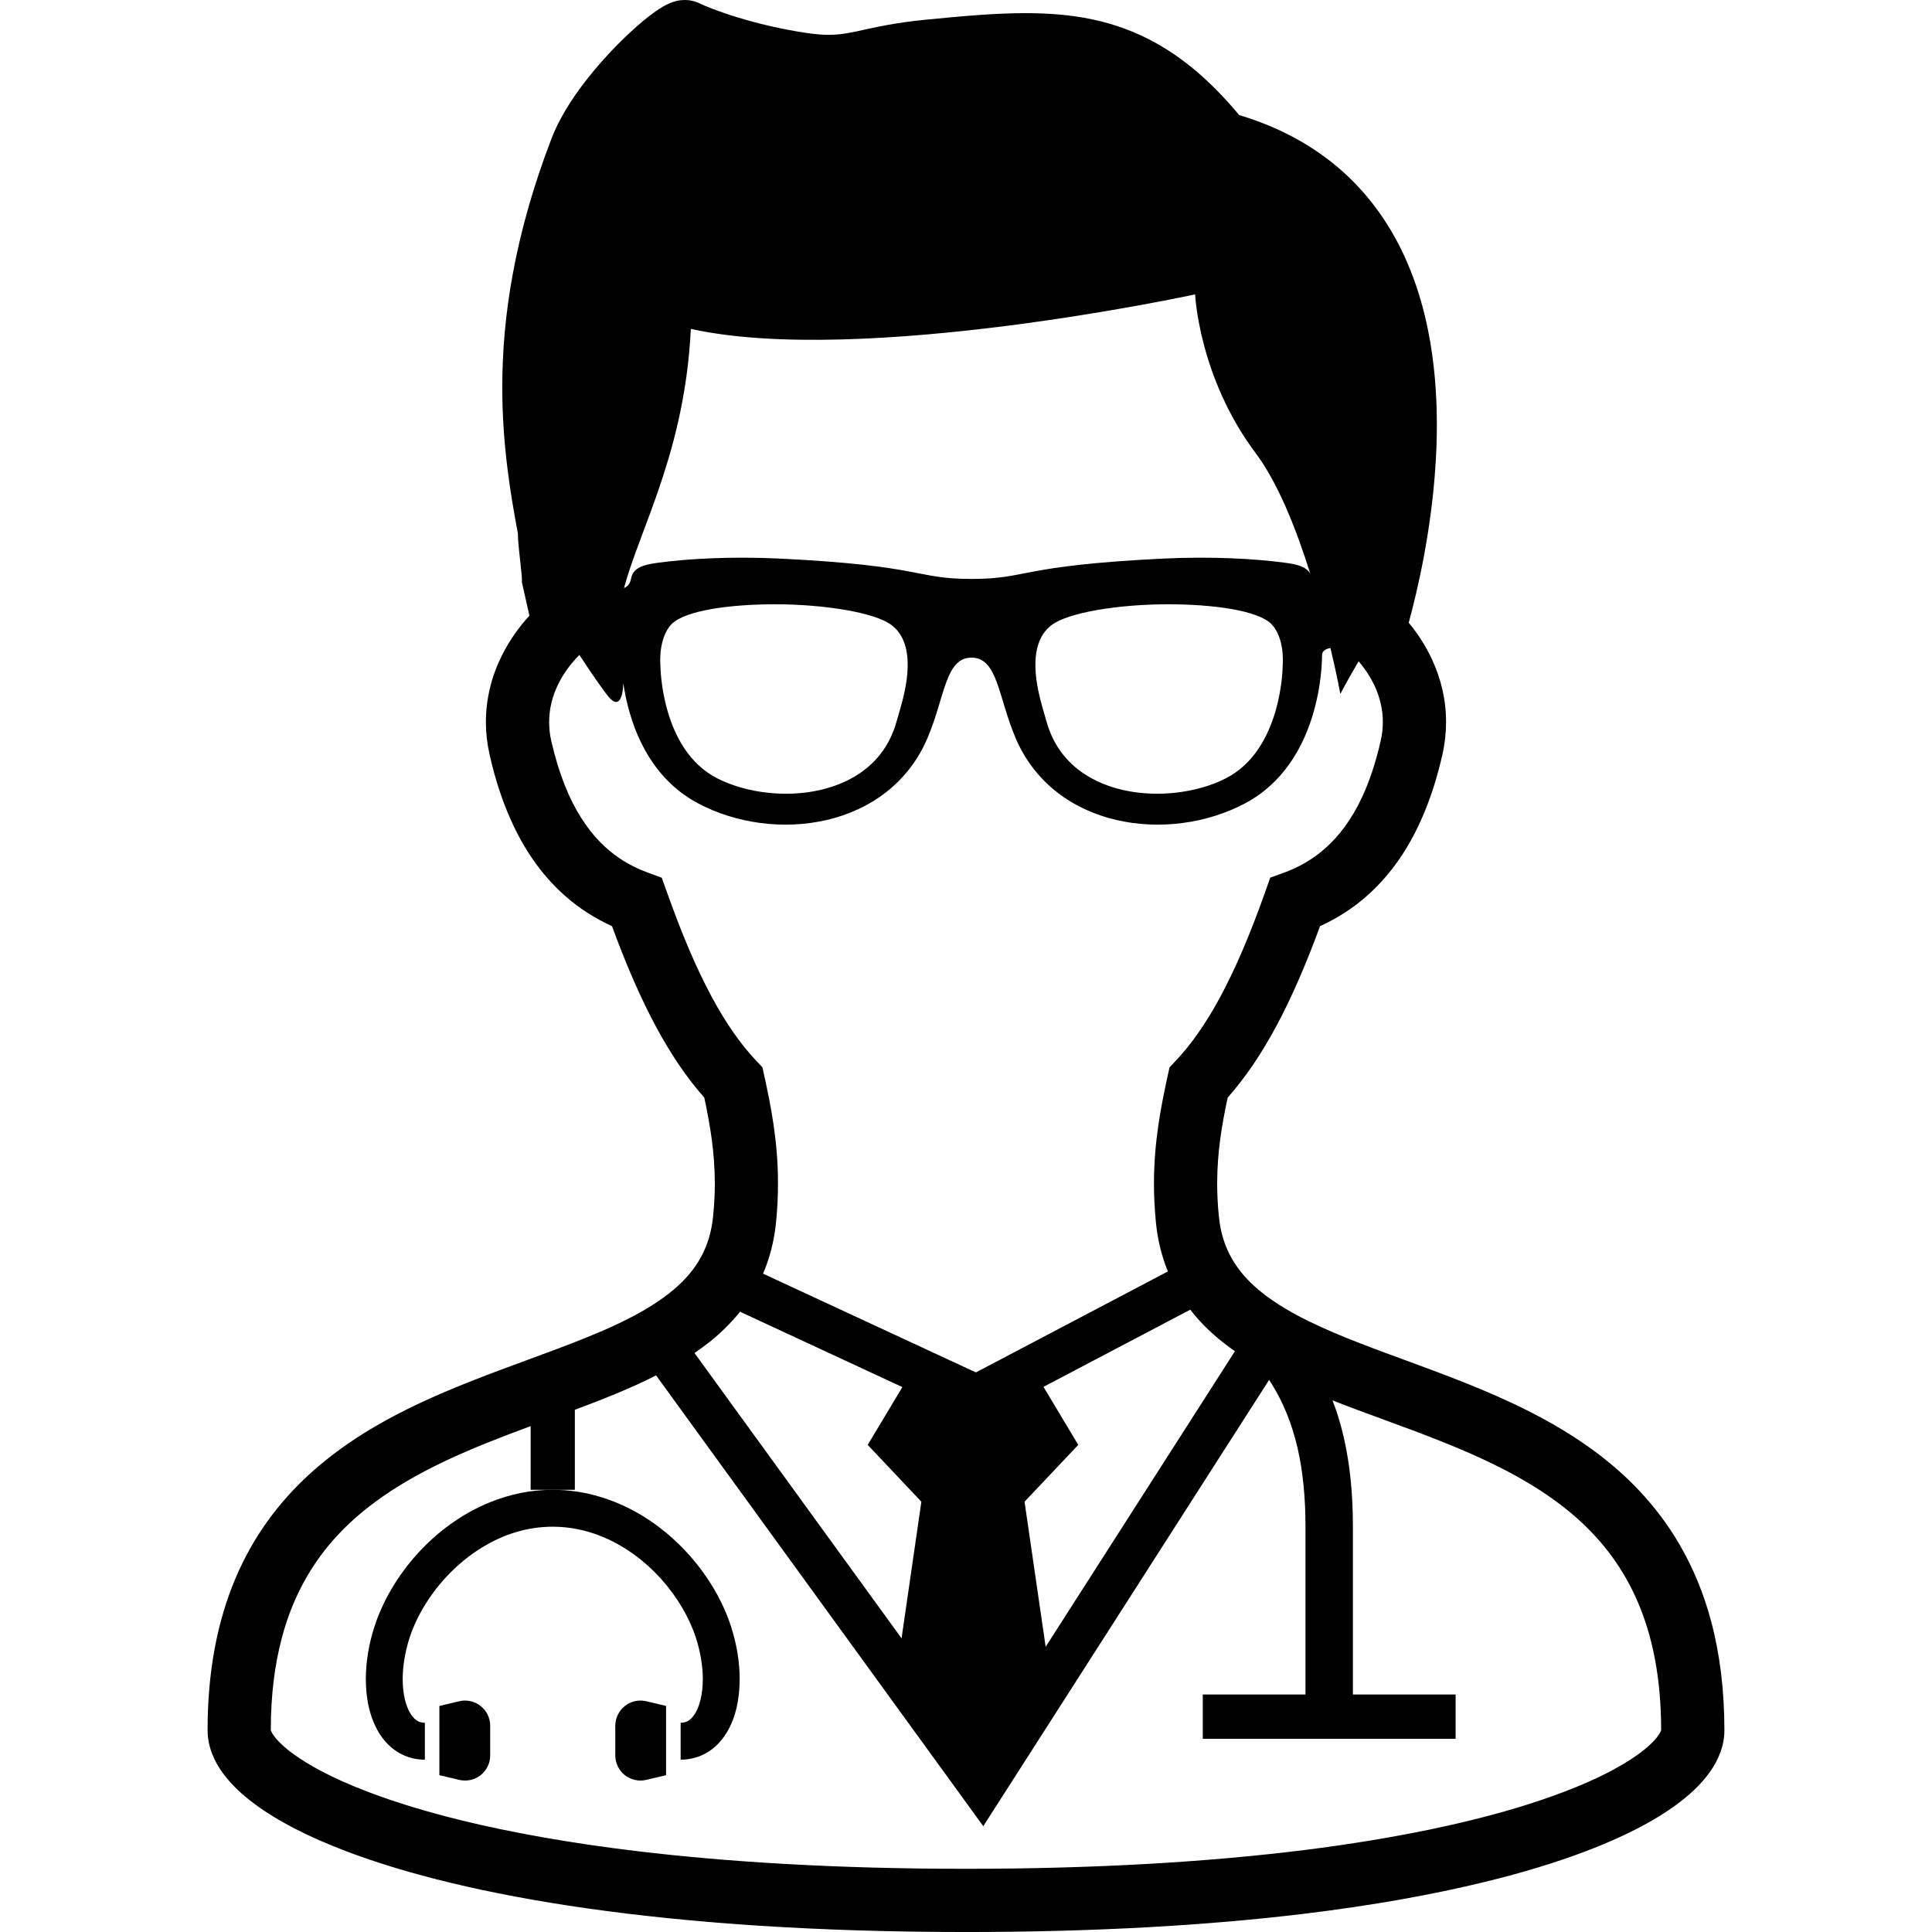
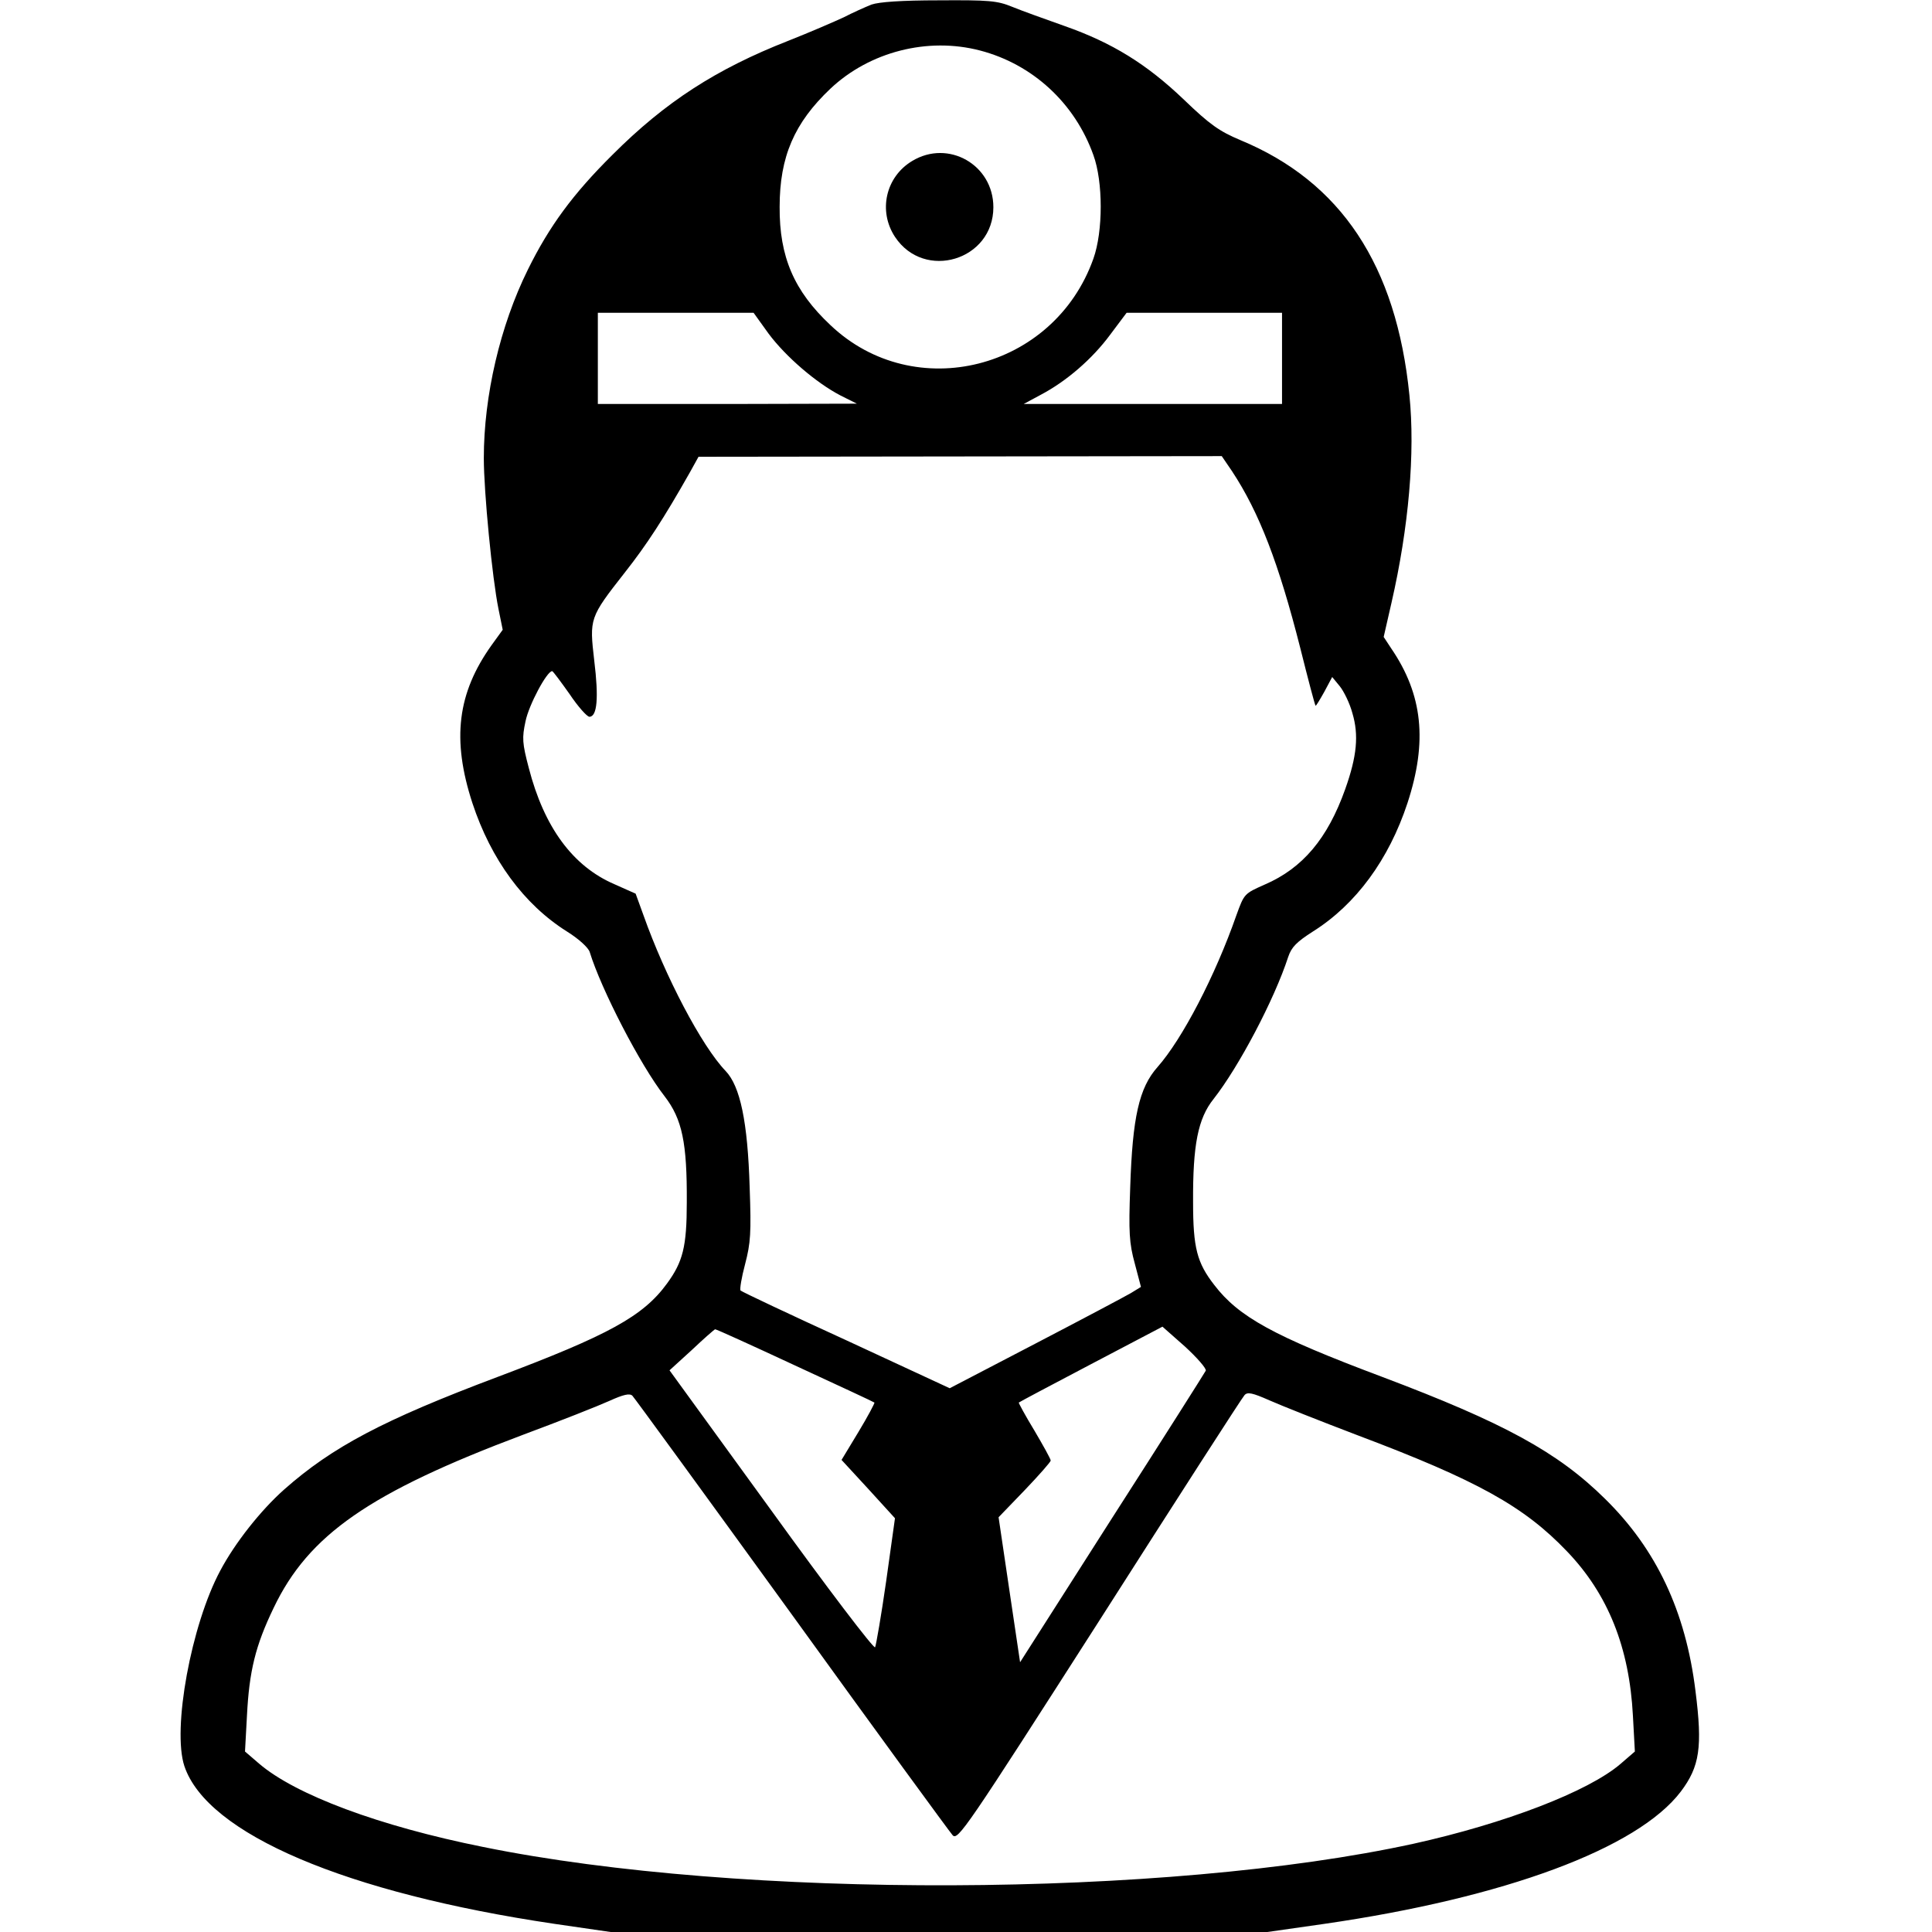
- <svg xmlns="http://www.w3.org/2000/svg" version="1.1" id="_x32_" width="800px" height="800px" viewBox="0 0 512 512" xml:space="preserve">
-   <style type="text/css">
- 
- 	.st0{fill:#000000;}
- 
- </style>
-   <g>
-     <path class="st0" d="M110.547,411.844c-5.234,5.813-9.141,12.5-11.328,19.266c-1.531,4.766-2.266,9.469-2.266,13.875   c0,2.688,0.266,5.25,0.844,7.672c0.438,1.797,1.031,3.516,1.828,5.094c0.594,1.203,1.313,2.344,2.156,3.375   c1.266,1.531,2.828,2.859,4.688,3.781c1.844,0.938,3.969,1.438,6.125,1.422v-9.766c-0.453,0-0.797-0.063-1.125-0.156   c-0.578-0.156-1.047-0.422-1.578-0.891c-0.375-0.359-0.781-0.828-1.156-1.469c-0.563-0.922-1.094-2.203-1.453-3.734   c-0.359-1.547-0.563-3.344-0.563-5.328c0-3.297,0.578-7.047,1.797-10.891c1.141-3.531,2.953-7.188,5.328-10.656   c3.547-5.219,8.391-9.984,13.984-13.391c2.781-1.703,5.781-3.078,8.891-4.016c3.125-0.938,6.391-1.438,9.766-1.438   c4.5,0,8.813,0.906,12.844,2.531c6.031,2.406,11.484,6.453,15.844,11.281c4.344,4.813,7.578,10.406,9.266,15.688   c1.234,3.844,1.813,7.594,1.813,10.891c0,2.016-0.219,3.844-0.594,5.391c-0.266,1.156-0.641,2.188-1.047,3   c-0.313,0.625-0.641,1.125-0.984,1.547c-0.5,0.609-1,1-1.484,1.25c-0.5,0.234-1.016,0.375-1.766,0.391v9.766   c1.281,0.016,2.547-0.172,3.75-0.5c2.109-0.578,4-1.672,5.547-3.094c1.156-1.063,2.125-2.281,2.922-3.609   c1.219-2,2.063-4.219,2.609-6.594s0.813-4.906,0.813-7.547c0-4.406-0.734-9.125-2.266-13.875   c-1.453-4.516-3.672-8.984-6.547-13.188c-4.313-6.297-10.063-12.016-16.969-16.234c-3.453-2.094-7.188-3.813-11.172-5   c-3.984-1.219-8.203-1.875-12.578-1.875c-5.828,0-11.391,1.188-16.469,3.234C122.375,401.109,115.781,406.047,110.547,411.844z" />
-     <path class="st0" d="M165.594,452.109c-1.594,1.266-2.531,3.172-2.531,5.219v7.891c0,2.031,0.938,3.953,2.531,5.219   c1.594,1.25,3.688,1.719,5.656,1.25l5.266-1.25v-18.344l-5.266-1.25C169.281,450.375,167.188,450.844,165.594,452.109z" />
-     <path class="st0" d="M121.719,450.844l-5.281,1.25v18.344l5.281,1.25c1.969,0.469,4.063,0,5.656-1.25   c1.594-1.266,2.531-3.188,2.531-5.219v-7.891c0-2.047-0.938-3.953-2.531-5.219S123.688,450.375,121.719,450.844z" />
-     <path class="st0" d="M453.453,429.594c-2.016-7.531-4.859-14.281-8.359-20.281c-6.141-10.547-14.266-18.75-23.234-25.25   c-6.734-4.875-13.922-8.859-21.234-12.281c-10.953-5.125-22.156-9.063-32.5-12.891c-10.344-3.813-19.797-7.547-27.156-11.891   c-2.688-1.594-5.109-3.25-7.203-4.984c-3.125-2.609-5.563-5.391-7.328-8.5s-2.953-6.609-3.406-10.984   c-0.328-3.125-0.469-6.063-0.469-8.875c0-8.281,1.219-15.453,2.781-22.781c4.625-5.219,8.859-11.438,12.859-18.875   c4.016-7.484,7.828-16.219,11.625-26.563c2.438-1.109,4.891-2.438,7.281-4.063c5.469-3.656,10.656-8.781,14.984-15.609   c4.313-6.828,7.781-15.313,10.156-25.781c0.656-2.906,0.969-5.797,0.969-8.641c0.016-5.938-1.391-11.594-3.75-16.656   c-1.641-3.516-3.719-6.734-6.141-9.656c1.234-4.563,2.734-10.703,4.078-17.891c1.844-9.984,3.375-21.984,3.375-34.594   c0-8.141-0.641-16.547-2.297-24.844c-1.234-6.219-3.063-12.391-5.625-18.297c-3.859-8.891-9.469-17.25-17.266-24.156   c-7.219-6.391-16.266-11.484-27.188-14.75c-3.859-4.625-7.734-8.563-11.703-11.906c-3.438-2.875-6.953-5.297-10.547-7.281   c-5.406-3-11-4.984-16.734-6.188s-11.578-1.641-17.641-1.641c-8.359,0-17.156,0.828-26.875,1.781   c-3.672,0.375-6.75,0.828-9.422,1.297c-3.984,0.719-6.969,1.453-9.359,1.938c-1.203,0.234-2.25,0.422-3.281,0.547   c-1.031,0.109-2.031,0.188-3.172,0.188c-1.531,0-3.297-0.125-5.609-0.453c-7.078-1.031-13.547-2.625-18.625-4.188   c-2.531-0.766-4.719-1.531-6.438-2.188c-0.859-0.328-1.609-0.625-2.203-0.875c-0.609-0.25-1.063-0.484-1.328-0.609l0.016,0.016   c-0.781-0.406-1.531-0.625-2.203-0.75C182.609,0.031,182.016,0,181.5,0c-1.078,0-1.844,0.156-2.453,0.313s-1.078,0.344-1.5,0.516   c-0.813,0.328-1.438,0.672-2.063,1.047c-1.141,0.688-2.234,1.453-3.391,2.344c-2.016,1.563-4.234,3.5-6.594,5.781   c-3.531,3.406-7.313,7.531-10.75,12.031c-1.719,2.234-3.328,4.578-4.781,7s-2.734,4.906-3.75,7.516   c-4.969,12.922-8.25,24.828-10.281,35.813c-2.047,10.984-2.828,21.047-2.828,30.281c0,15.109,2.109,27.922,4.141,38.75   c0,0.516,0.016,1,0.047,1.516c0.063,1.016,0.172,2.063,0.281,3.156c0.172,1.625,0.359,3.297,0.5,4.703   c0.078,0.703,0.141,1.328,0.188,1.813c0.016,0.234,0.031,0.453,0.031,0.609l0.016,0.156v0.047v0.016v0.922l1.984,8.828   c-2.859,3.125-5.328,6.625-7.25,10.469c-2.688,5.344-4.281,11.375-4.281,17.75c0,2.813,0.328,5.719,0.984,8.609   c1.563,6.984,3.641,13.078,6.125,18.391c3.719,7.984,8.438,14.188,13.656,18.844c4.047,3.625,8.375,6.266,12.656,8.219   c3.781,10.344,7.594,19.063,11.609,26.547c4,7.453,8.219,13.656,12.844,18.875c1.563,7.328,2.781,14.516,2.797,22.797   c0,2.813-0.156,5.75-0.484,8.875c-0.313,3-0.969,5.594-1.922,7.938c-1.422,3.5-3.5,6.484-6.328,9.313   c-2.828,2.781-6.438,5.391-10.703,7.813c-4.328,2.453-9.344,4.75-14.797,6.938c-9.563,3.875-20.469,7.531-31.516,11.953   c-8.281,3.297-16.672,7.063-24.672,11.766c-6,3.531-11.766,7.625-17.078,12.484c-7.953,7.281-14.813,16.359-19.547,27.578   c-4.75,11.234-7.391,24.531-7.375,40.25c0,2.219,0.469,4.328,1.234,6.281c0.703,1.828,1.688,3.5,2.844,5.094   c2.188,2.969,5,5.625,8.453,8.188c6.063,4.469,14.109,8.656,24.531,12.594c15.625,5.891,36.563,11.188,63.641,15.031   c27.063,3.844,60.266,6.25,100.266,6.25c34.703,0,64.266-1.797,89.156-4.781c18.656-2.25,34.703-5.156,48.313-8.484   c10.219-2.484,19.078-5.219,26.672-8.094c5.688-2.156,10.688-4.406,15.031-6.719c3.25-1.734,6.125-3.516,8.672-5.344   c3.813-2.766,6.875-5.609,9.203-8.844c1.172-1.609,2.125-3.328,2.828-5.203c0.703-1.844,1.125-3.875,1.125-5.969   C456.984,447.813,455.75,438.203,453.453,429.594z M327.266,358.094l-50.156,78.328l-5.594-38.453l14.234-15.063l-9.219-15.375   l38.906-20.453c1.078,1.391,2.219,2.703,3.422,3.953C321.438,353.672,324.266,356,327.266,358.094z M183.078,87.156   c45.219,10.031,133.641-9.141,133.641-9.141s0.953,21.922,16.031,42.047c5.938,7.906,10.828,20.266,14.5,32.016   c-0.984-1.828-3.297-2.516-6.75-2.953c-7.75-1.047-19.266-1.719-32.234-1.094c-38.531,1.891-35.672,5.391-50.797,5.391   s-12.266-3.5-50.797-5.391c-12.969-0.625-24.484,0.047-32.25,1.094c-4.031,0.531-6.563,1.344-7.141,4.031   c-0.203,1-0.516,2.125-1.906,2.672C169.641,139.891,181.516,119.531,183.078,87.156z M339.922,176.469   c0,0.219-0.156,22.313-15.188,29.859c-5.109,2.578-11.516,4-18.031,4.016c-6.875,0-13.156-1.563-18.172-4.516   c-5.547-3.25-9.281-8.078-11.109-14.313c-0.438-1.453-0.828-2.906-1.234-4.313c-1.188-4.297-4.391-16.234,2.406-21.484   c4.375-3.422,17.953-5.578,30.969-5.578c11.828,0,23.891,1.609,27.422,5.297C339.313,167.875,340.219,172.219,339.922,176.469z    M238.75,187.203c-0.406,1.406-0.813,2.859-1.234,4.313c-1.828,6.234-5.563,11.063-11.094,14.313   c-5.031,2.953-11.313,4.516-18.188,4.516c-6.516-0.016-12.906-1.438-18.031-4.016c-15.031-7.547-15.172-29.641-15.188-29.859   c-0.297-4.25,0.609-8.594,2.922-11.031c3.547-3.688,15.609-5.297,27.438-5.297c13,0,26.594,2.156,30.984,5.578   C243.141,170.969,239.938,182.906,238.75,187.203z M188.547,264.063c-3.922-7.313-7.828-16.406-11.844-27.75l-1.328-3.703   l-3.688-1.359c-2.563-0.938-5.063-2.156-7.453-3.766c-3.609-2.422-7.031-5.734-10.172-10.672s-5.953-11.563-7.984-20.516   c-0.391-1.703-0.547-3.328-0.547-4.922c0-3.594,0.859-7,2.5-10.25c1.344-2.703,3.219-5.25,5.5-7.563   c3.844,5.813,7.031,10.422,8.188,11.578c2.203,2.203,3.297,0.078,3.469-4.047c1.359,9.172,5.719,24.313,19.797,31.797   c20.266,10.766,50.516,6.734,60.781-17.234c4.641-10.813,4.703-21.375,11.703-21.375c6.984,0,7.063,10.563,11.703,21.375   c10.281,23.969,40.531,28,60.797,17.234c20.25-10.766,20.391-37.422,20.391-39.297c0-0.969,0.922-1.703,2.234-1.844   c1.719,7.234,2.609,12.141,2.609,12.141s1.938-3.703,4.844-8.641c1.734,2.031,3.172,4.219,4.234,6.5   c1.422,3.063,2.188,6.266,2.188,9.594c0,1.609-0.172,3.25-0.563,4.938c-1.344,5.969-3.047,10.906-4.953,15   c-2.875,6.125-6.188,10.344-9.656,13.438c-3.453,3.094-7.141,5.109-10.969,6.531l-3.703,1.344l-1.313,3.719   c-4.016,11.344-7.938,20.453-11.859,27.75c-3.938,7.313-7.844,12.813-11.906,17.094l-1.609,1.703l-0.5,2.266   c-1.813,8.359-3.625,17.594-3.625,28.531c0,3.375,0.172,6.891,0.547,10.594c0.453,4.344,1.453,8.422,2.938,12.172   c0.063,0.172,0.156,0.359,0.219,0.516l-50.891,26.766l-56.406-26.172c1.734-4.063,2.906-8.5,3.406-13.281   c0.391-3.703,0.547-7.219,0.547-10.594c0.016-10.938-1.797-20.188-3.625-28.547l-0.5-2.266l-1.609-1.688   C196.391,276.844,192.469,271.375,188.547,264.063z M188.094,355.594c2.938-2.359,5.641-5,8.031-7.969l43.016,19.969l-9.188,15.313   l14.219,15.063l-5.25,36.203l-54.875-75.609C185.438,357.609,186.797,356.625,188.094,355.594z M440.219,458.5   c-0.016,0.094-0.125,0.406-0.422,0.906c-0.563,0.969-1.875,2.531-4.094,4.313c-1.922,1.547-4.516,3.281-7.781,5.063   c-5.734,3.141-13.5,6.406-23.344,9.5c-14.781,4.656-34.297,8.906-58.922,12c-24.625,3.063-54.359,4.969-89.672,4.969   c-34.094,0-63-1.781-87.125-4.672c-18.094-2.172-33.5-4.984-46.344-8.109c-9.656-2.359-17.875-4.906-24.703-7.5   c-5.141-1.938-9.5-3.906-13.078-5.828c-2.688-1.438-4.953-2.859-6.797-4.172c-2.75-1.969-4.5-3.766-5.375-5   c-0.438-0.594-0.656-1.063-0.734-1.281c-0.047-0.094-0.063-0.156-0.063-0.188c0-9.375,1.063-17.406,2.906-24.375   c1.609-6.094,3.828-11.391,6.531-16.078c4.719-8.203,10.922-14.641,18.297-20.063c5.5-4.078,11.672-7.563,18.203-10.672   c7.328-3.484,15.109-6.484,22.922-9.375v16.875h5.859h5.859v-21.203c7.469-2.797,14.75-5.672,21.531-9.109l86.703,119.453   l75.75-118.266c0.234,0.359,0.469,0.719,0.688,1.063c3.156,5.078,5.359,10.609,6.828,16.875c1.453,6.25,2.125,13.25,2.125,21.047   c0,18.063,0,33.797,0,44.391H318.75v11.734h67v-11.734h-27.219c0-10.594,0-26.328,0-44.391c0-11.359-1.297-21.703-4.516-31.141   c-0.281-0.813-0.578-1.625-0.891-2.422c9.156,3.609,18.734,6.859,28.016,10.547c7.953,3.141,15.672,6.578,22.688,10.656   c5.281,3.063,10.172,6.5,14.516,10.406c6.516,5.922,11.859,12.906,15.703,21.859C437.875,433.516,440.219,444.516,440.219,458.5   L440.219,458.5z" />
+ <svg xmlns="http://www.w3.org/2000/svg" version="1.0" width="800px" height="800px" viewBox="0 0 510 593" preserveAspectRatio="xMidYMid meet">
+   <g transform="translate(0,593) scale(0.1,-0.1)" fill="#000000" stroke="none">
+     <path d="M2260 5916 c-20 -8 -58 -25 -85 -39 -28 -13 -104 -46 -170 -72 -222 -87 -378 -188 -540 -350 -121 -120 -194 -219 -260 -353 -85 -172 -135 -387 -135 -578 0 -104 26 -370 45 -463 l13 -64 -34 -47 c-105 -147 -123 -289 -59 -485 57 -173 158 -311 290 -394 37 -23 66 -50 70 -63 35 -114 155 -347 230 -443 54 -70 69 -143 68 -325 0 -137 -12 -183 -61 -250 -73 -100 -179 -158 -519 -286 -351 -132 -508 -215 -656 -346 -72 -64 -151 -164 -196 -249 -89 -166 -148 -486 -110 -600 70 -208 495 -389 1136 -484 l172 -25 1008 0 1008 0 175 25 c553 80 961 231 1094 406 58 77 67 136 45 309 -30 244 -120 435 -278 590 -145 143 -310 233 -684 374 -333 125 -440 184 -515 282 -53 68 -65 114 -65 254 -1 176 15 257 63 317 77 98 186 304 229 436 10 30 26 46 76 78 132 83 233 221 290 394 62 189 47 333 -50 475 l-23 35 24 105 c53 231 73 461 55 637 -40 399 -210 655 -519 783 -64 27 -93 47 -173 124 -115 110 -221 175 -366 226 -59 21 -132 47 -161 59 -46 19 -72 21 -225 20 -115 0 -184 -5 -207 -13z m333 -141 c161 -42 291 -161 348 -321 30 -82 30 -234 0 -318 -121 -341 -549 -449 -807 -204 -112 105 -157 210 -156 363 0 154 45 258 156 363 120 113 298 159 459 117z m-649 -869 c53 -71 146 -151 221 -190 l50 -25 -397 -1 -398 0 0 140 0 140 239 0 239 0 46 -64z m1576 -76 l0 -140 -396 0 -397 0 52 28 c80 42 159 111 213 184 l51 68 238 0 239 0 0 -140z m-153 -347 c83 -126 143 -282 209 -542 24 -96 45 -176 47 -177 1 -2 13 18 27 43 l24 45 23 -28 c13 -16 31 -53 39 -83 20 -67 14 -132 -22 -233 -54 -152 -131 -243 -247 -293 -63 -28 -63 -28 -87 -94 -65 -186 -166 -380 -242 -466 -57 -64 -77 -155 -84 -370 -5 -137 -3 -171 14 -233 l19 -72 -31 -19 c-17 -10 -149 -80 -293 -155 l-263 -137 -317 147 c-175 80 -321 149 -325 153 -3 3 3 40 14 81 17 65 19 96 14 235 -6 202 -29 311 -74 358 -73 76 -185 289 -252 478 l-24 66 -65 29 c-128 55 -216 175 -263 357 -20 76 -21 92 -10 143 10 50 66 155 82 154 3 -1 26 -32 53 -70 26 -39 54 -70 61 -70 24 0 29 58 15 172 -15 130 -15 132 94 271 67 85 119 165 200 308 l26 47 803 1 803 1 32 -47z m-81 -2760 c-3 -6 -132 -210 -288 -453 l-282 -442 -33 222 -33 223 80 83 c44 46 80 87 80 91 0 5 -23 46 -50 92 -28 46 -49 85 -48 86 2 2 102 55 222 118 l219 115 69 -61 c37 -34 66 -67 64 -74z m-1261 16 c132 -61 242 -112 244 -114 1 -2 -20 -42 -49 -90 l-52 -86 82 -89 82 -90 -27 -193 c-15 -105 -31 -197 -34 -203 -3 -7 -147 182 -318 419 l-313 431 68 62 c37 35 69 63 72 64 4 0 114 -50 245 -111z m-10 -764 c262 -363 485 -668 494 -678 16 -17 40 18 451 660 238 373 438 684 445 691 9 10 24 7 76 -16 36 -16 157 -64 270 -107 369 -139 512 -219 643 -356 127 -132 192 -296 203 -505 l6 -110 -44 -38 c-99 -85 -355 -183 -635 -245 -760 -166 -2065 -171 -2856 -10 -319 64 -576 160 -688 256 l-43 37 6 110 c7 137 26 215 82 331 107 224 294 354 765 531 113 42 232 89 265 104 44 20 63 24 71 16 6 -6 226 -308 489 -671z" />
+     <path d="M2385 5436 c-82 -49 -105 -154 -53 -233 90 -136 302 -72 302 91 0 130 -138 209 -249 142z" />
  </g>
</svg>
